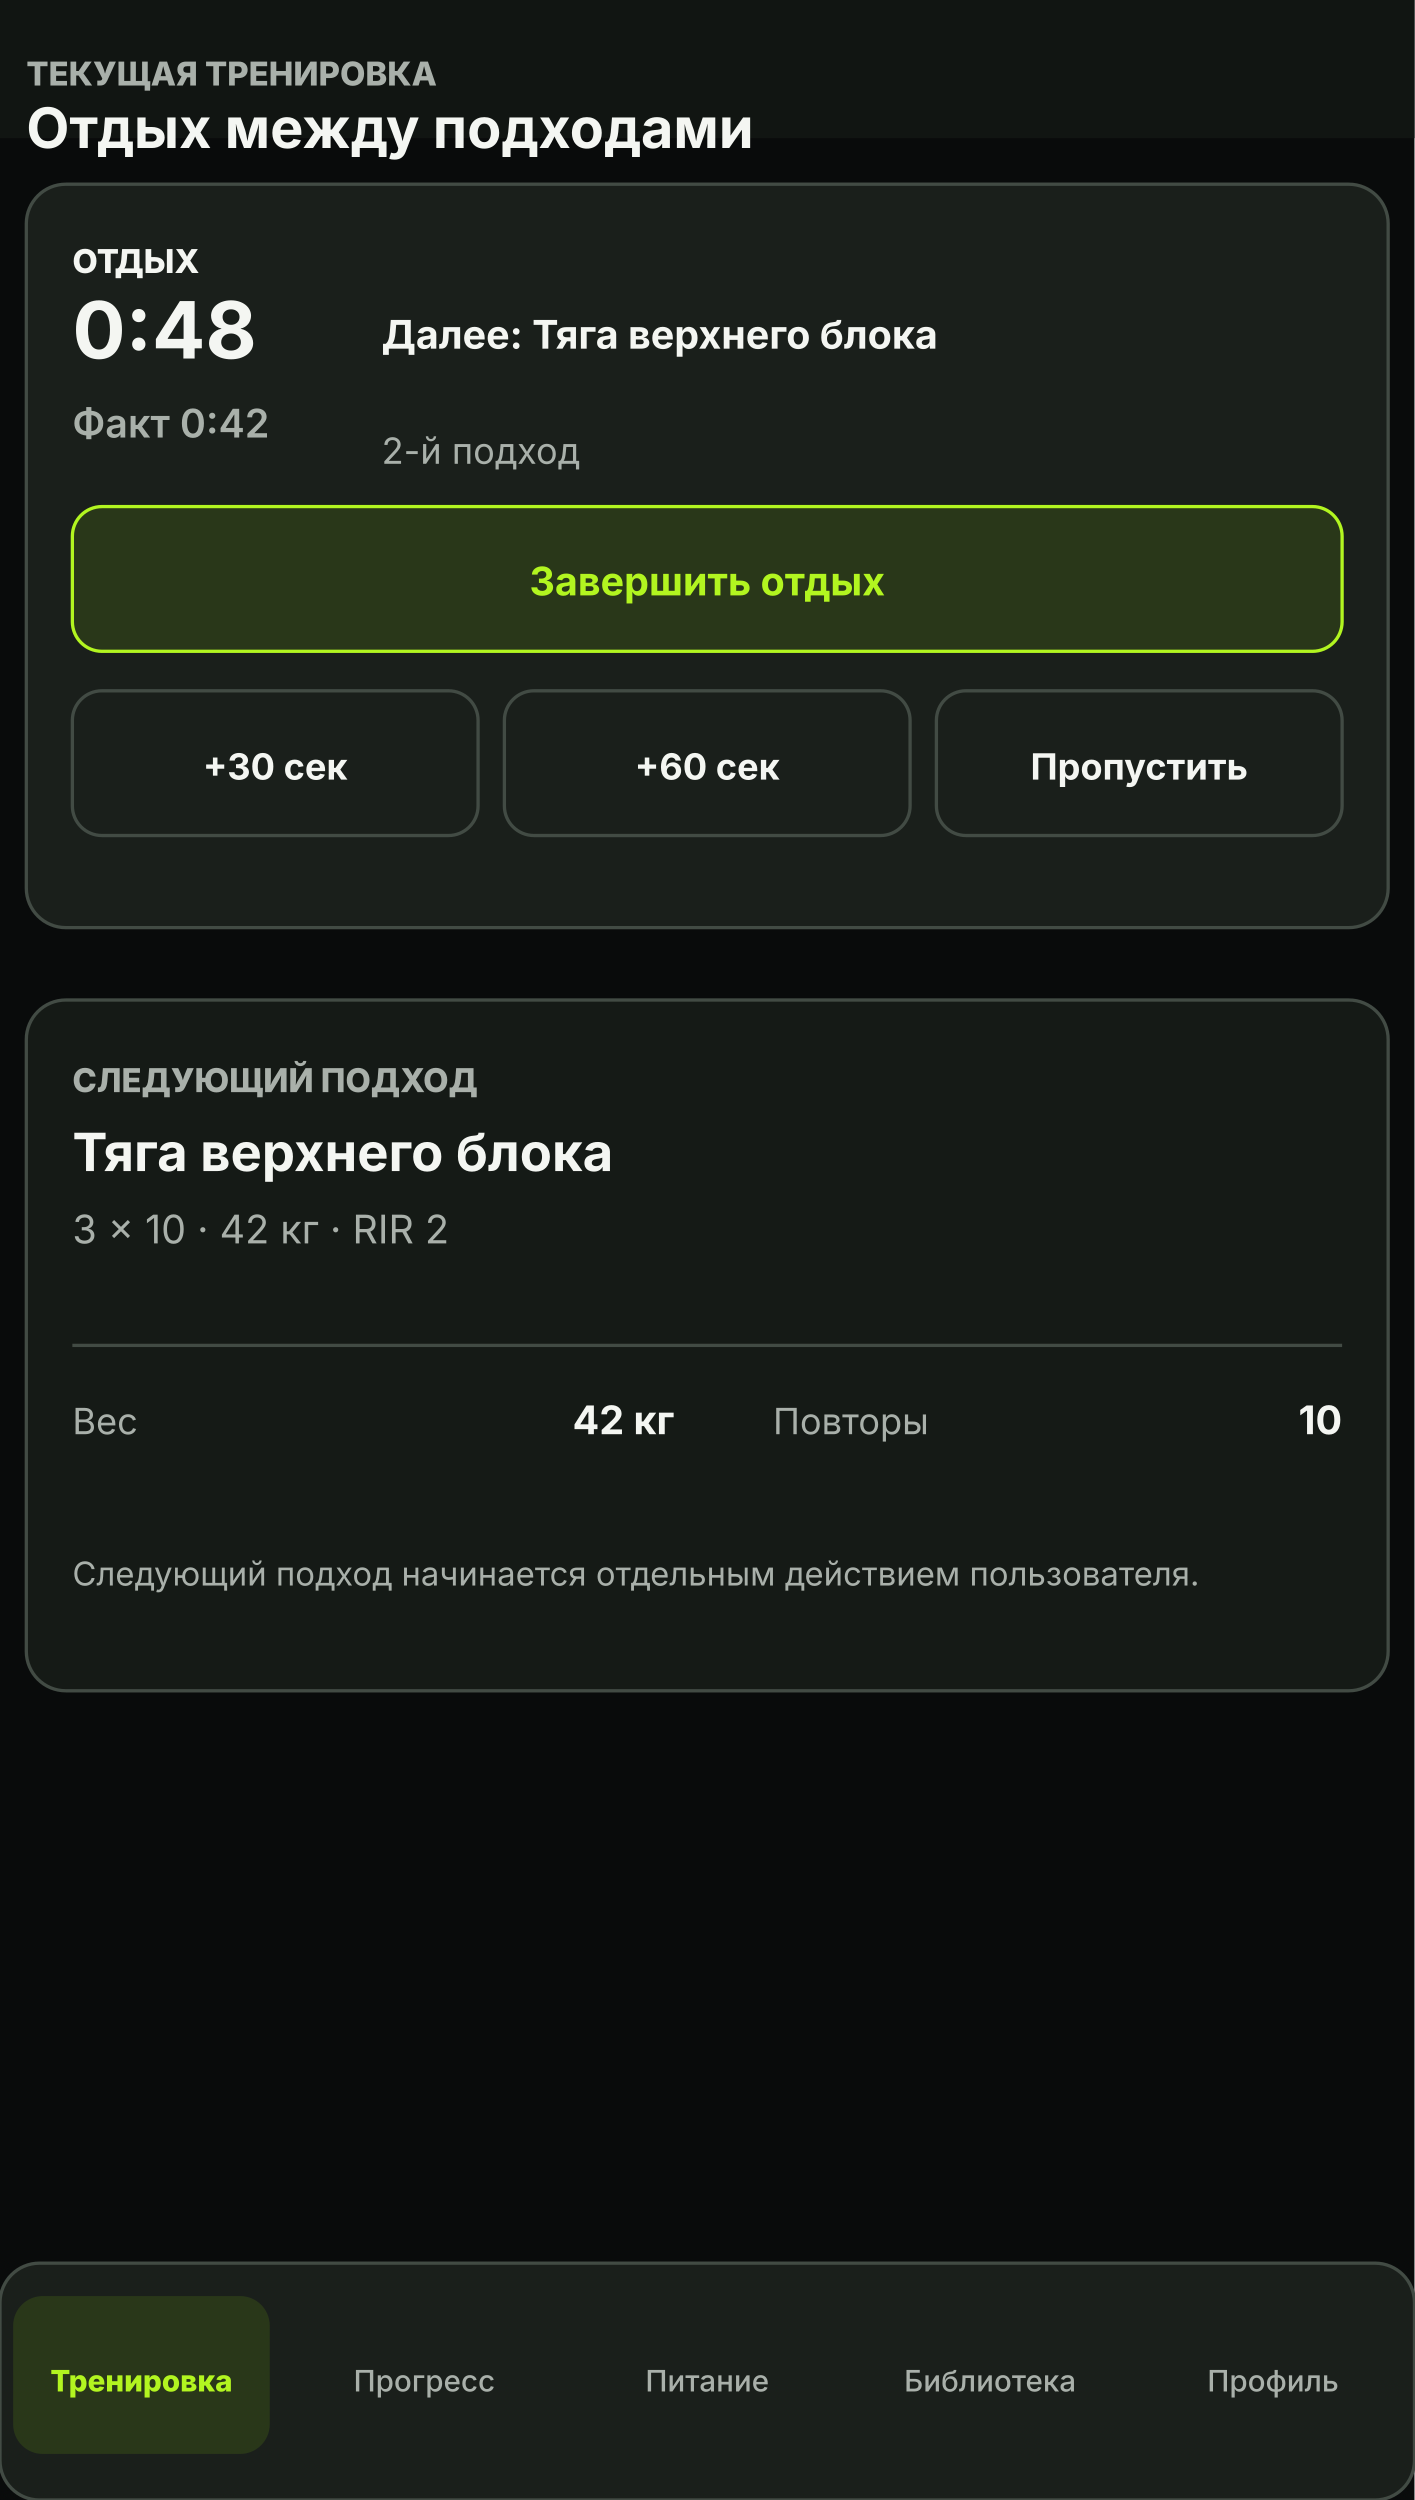
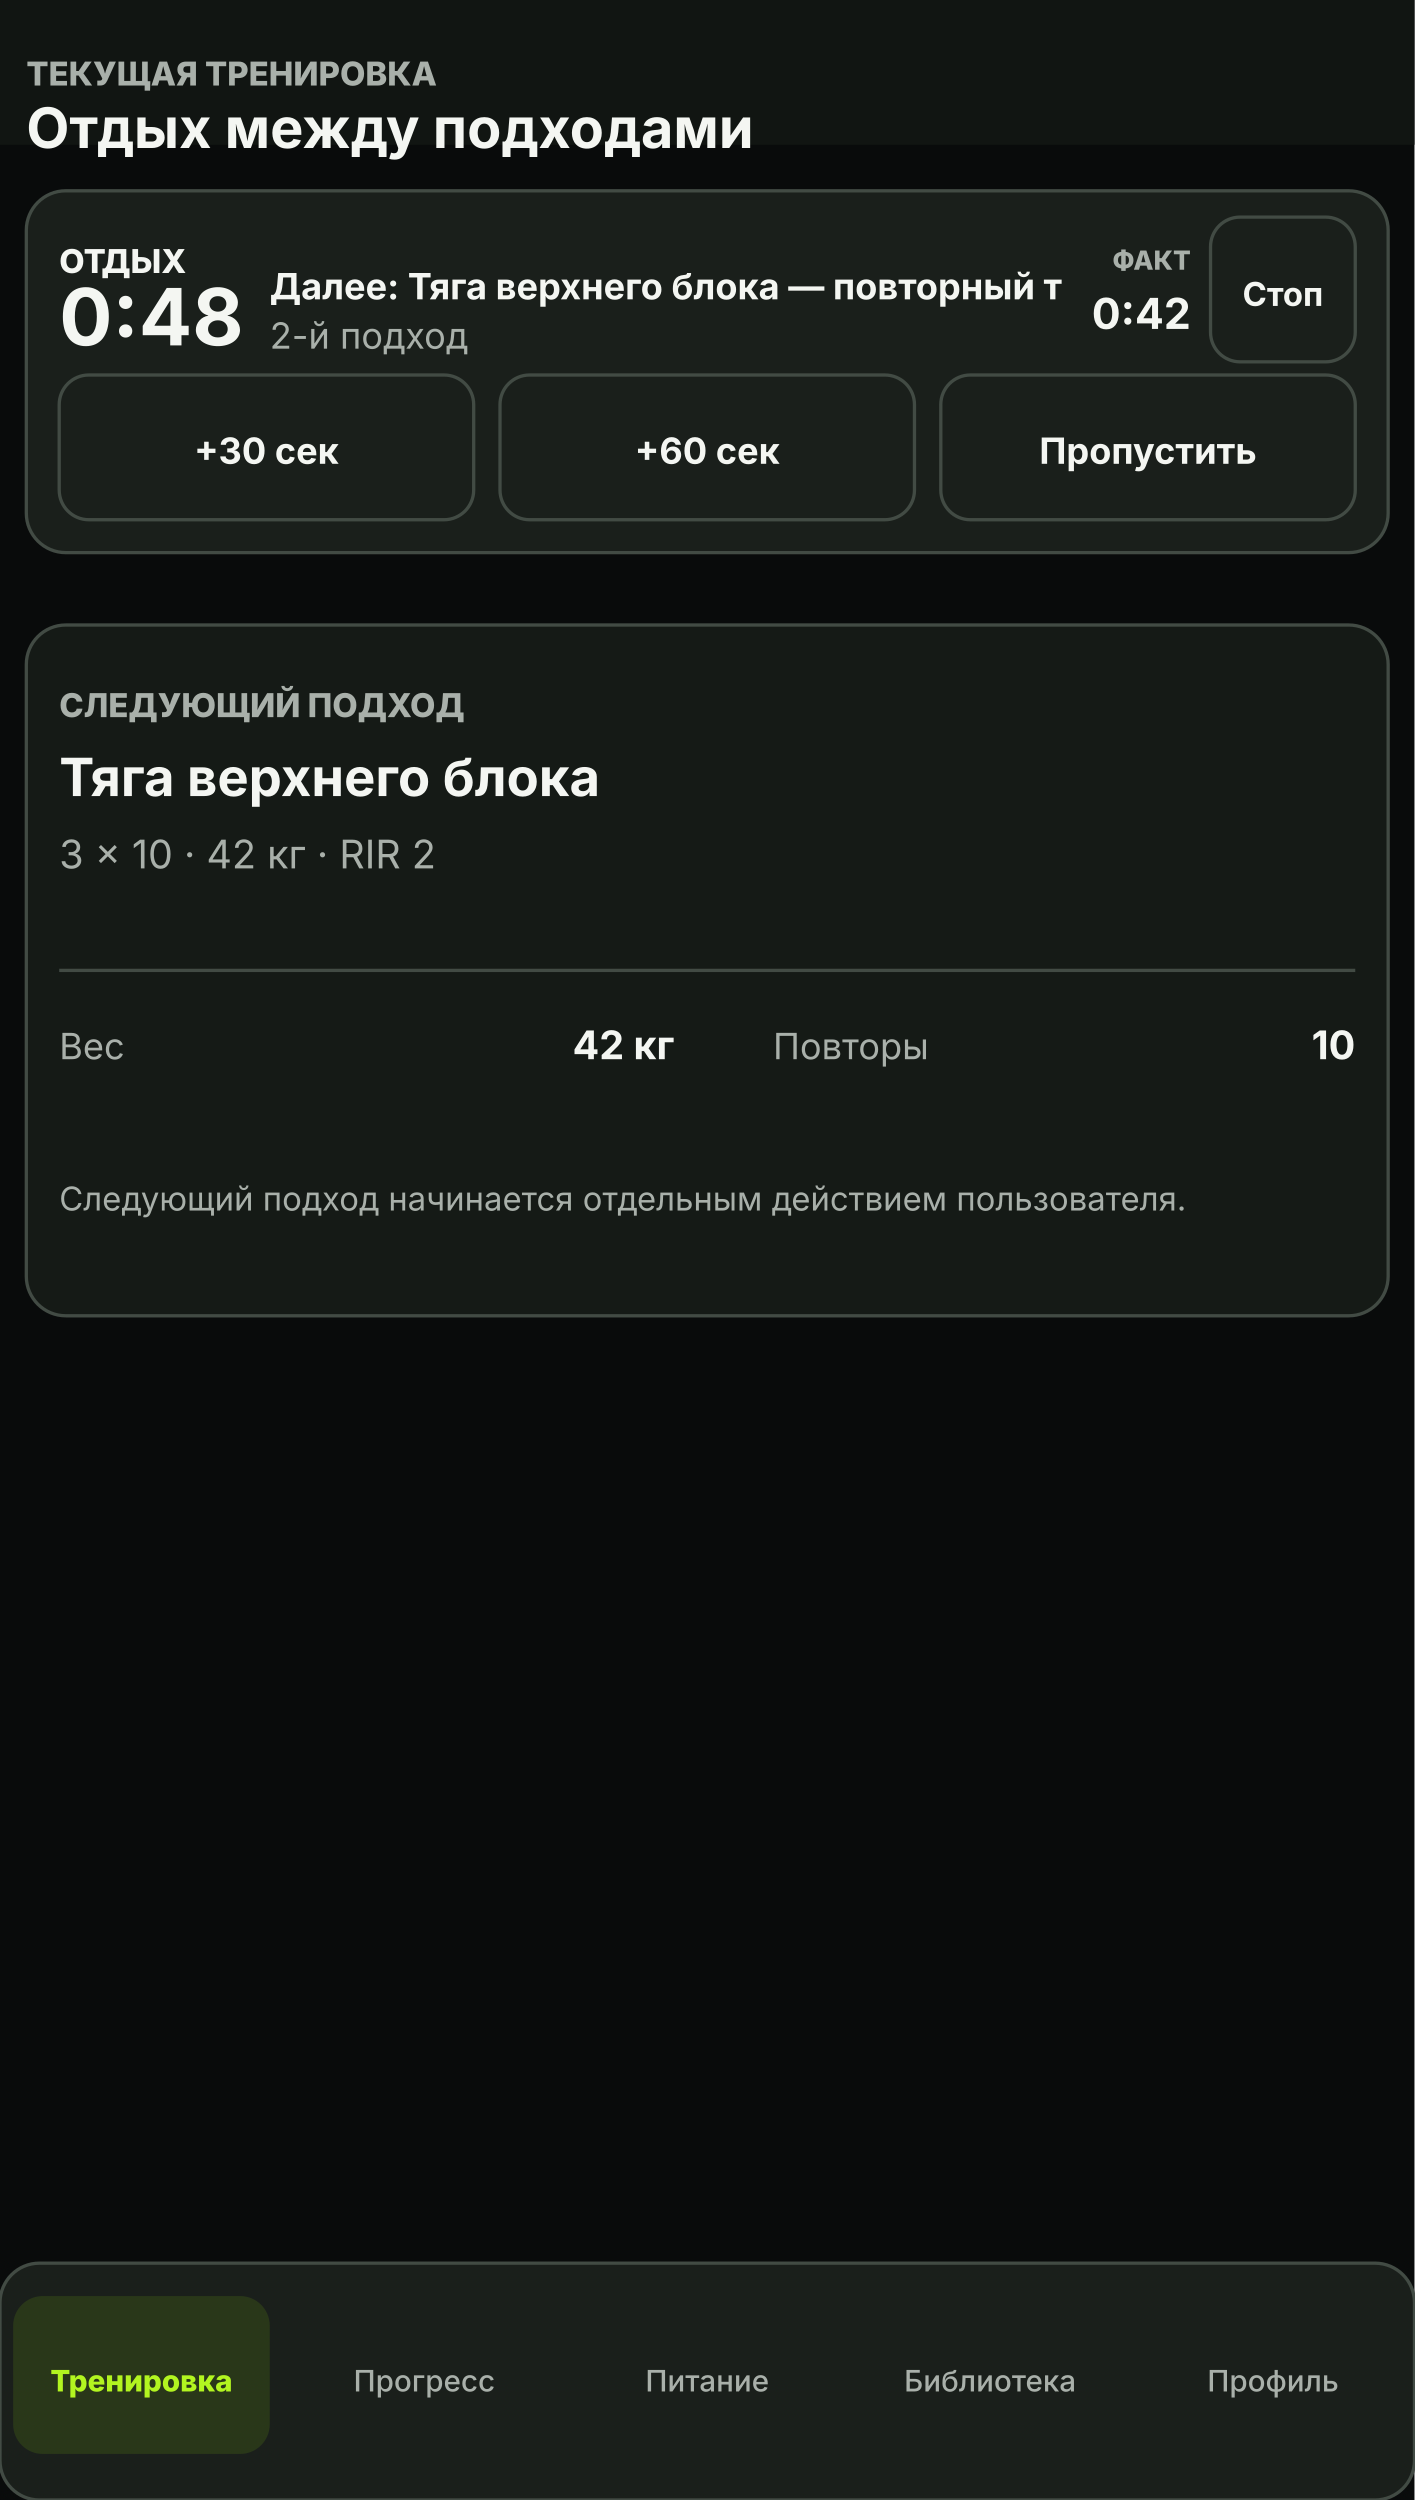
<svg xmlns="http://www.w3.org/2000/svg" width="430" height="760" viewBox="0 0 430 760" role="img" aria-labelledby="title desc">
+   <defs>
+     <clipPath id="next-copy-430-dark-countdown">
+       <rect x="82" y="66" width="241" height="44" />
+     </clipPath>
+   </defs>
  <rect width="430" height="760" fill="#090b0b" />
-   <rect x="0" y="0" width="430" height="42" fill="#111512" />
+   <rect x="0" y="0" width="430" height="44" fill="#111512" />
  <text x="8" y="26" fill="#a9b0aa" font-family="Inter,system-ui,-apple-system,BlinkMacSystemFont,'Segoe UI',sans-serif" font-size="10" font-weight="800" text-anchor="start">ТЕКУЩАЯ ТРЕНИРОВКА</text>
  <text x="8" y="45" fill="#f4f6f2" font-family="Inter,system-ui,-apple-system,BlinkMacSystemFont,'Segoe UI',sans-serif" font-size="17" font-weight="700" text-anchor="start">Отдых между подходами</text>
-   <rect x="8" y="56" width="414" height="226" rx="12" fill="#1a1f1b" stroke="#424b44" />
-   <text x="22" y="83" fill="#f4f6f2" font-family="Inter,system-ui,-apple-system,BlinkMacSystemFont,'Segoe UI',sans-serif" font-size="10" font-weight="800" text-anchor="start">ОТДЫХ</text>
-   <text x="22" y="109" fill="#f4f6f2" font-family="Inter,system-ui,-apple-system,BlinkMacSystemFont,'Segoe UI',sans-serif" font-size="24" font-weight="750" text-anchor="start">0:48</text>
-   <text x="22" y="133" fill="#a9b0aa" font-family="Inter,system-ui,-apple-system,BlinkMacSystemFont,'Segoe UI',sans-serif" font-size="12" font-weight="600" text-anchor="start">Факт 0:42</text>
-   <text x="116" y="106" fill="#f4f6f2" font-family="Inter,system-ui,-apple-system,BlinkMacSystemFont,'Segoe UI',sans-serif" font-size="12" font-weight="650" text-anchor="start">Далее: Тяга верхнего блока</text>
-   <text x="116" y="141" fill="#a9b0aa" font-family="Inter,system-ui,-apple-system,BlinkMacSystemFont,'Segoe UI',sans-serif" font-size="11" font-weight="400" text-anchor="start">2-й подход</text>
-   <rect x="22" y="154" width="386" height="44" rx="9" fill="#293719" stroke="#b2f520" />
-   <text x="215" y="181" fill="#b2f520" font-family="Inter,system-ui,-apple-system,BlinkMacSystemFont,'Segoe UI',sans-serif" font-size="12" font-weight="750" text-anchor="middle">Завершить отдых</text>
-   <rect x="22" y="210" width="123.333" height="44" rx="9" fill="none" stroke="#424b44" />
-   <text x="83.667" y="237" fill="#f4f6f2" font-family="Inter,system-ui,-apple-system,BlinkMacSystemFont,'Segoe UI',sans-serif" font-size="11" font-weight="700" text-anchor="middle">+30 сек</text>
-   <rect x="153.333" y="210" width="123.333" height="44" rx="9" fill="none" stroke="#424b44" />
-   <text x="215" y="237" fill="#f4f6f2" font-family="Inter,system-ui,-apple-system,BlinkMacSystemFont,'Segoe UI',sans-serif" font-size="11" font-weight="700" text-anchor="middle">+60 сек</text>
-   <rect x="284.667" y="210" width="123.333" height="44" rx="9" fill="none" stroke="#424b44" />
-   <text x="346.333" y="237" fill="#f4f6f2" font-family="Inter,system-ui,-apple-system,BlinkMacSystemFont,'Segoe UI',sans-serif" font-size="11" font-weight="700" text-anchor="middle">Пропустить</text>
-   <rect x="8" y="304" width="414" height="210" rx="12" fill="#151a16" stroke="#424b44" />
-   <text x="22" y="332" fill="#a9b0aa" font-family="Inter,system-ui,-apple-system,BlinkMacSystemFont,'Segoe UI',sans-serif" font-size="10" font-weight="800" text-anchor="start">СЛЕДУЮЩИЙ ПОДХОД</text>
-   <text x="22" y="356" fill="#f4f6f2" font-family="Inter,system-ui,-apple-system,BlinkMacSystemFont,'Segoe UI',sans-serif" font-size="16" font-weight="700" text-anchor="start">Тяга верхнего блока</text>
-   <text x="22" y="378" fill="#a9b0aa" font-family="Inter,system-ui,-apple-system,BlinkMacSystemFont,'Segoe UI',sans-serif" font-size="12" font-weight="400" text-anchor="start">3 × 10 · 42 кг · RIR 2</text>
-   <line x1="22" y1="409" x2="408" y2="409" stroke="#424b44" />
-   <text x="22" y="436" fill="#a9b0aa" font-family="Inter,system-ui,-apple-system,BlinkMacSystemFont,'Segoe UI',sans-serif" font-size="11" font-weight="400" text-anchor="start">Вес</text>
-   <text x="205" y="436" fill="#f4f6f2" font-family="Inter,system-ui,-apple-system,BlinkMacSystemFont,'Segoe UI',sans-serif" font-size="12" font-weight="700" text-anchor="end">42 кг</text>
-   <text x="235" y="436" fill="#a9b0aa" font-family="Inter,system-ui,-apple-system,BlinkMacSystemFont,'Segoe UI',sans-serif" font-size="11" font-weight="400" text-anchor="start">Повторы</text>
-   <text x="408" y="436" fill="#f4f6f2" font-family="Inter,system-ui,-apple-system,BlinkMacSystemFont,'Segoe UI',sans-serif" font-size="12" font-weight="700" text-anchor="end">10</text>
-   <text x="22" y="482" fill="#a9b0aa" font-family="Inter,system-ui,-apple-system,BlinkMacSystemFont,'Segoe UI',sans-serif" font-size="10" font-weight="400" text-anchor="start">Следующий подход начинается отдельным действием пользователя.</text>
+   <rect x="8" y="58" width="414" height="110" rx="12" fill="#1a1f1b" stroke="#424b44" />
+   <text x="18" y="83" fill="#f4f6f2" font-family="Inter,system-ui,-apple-system,BlinkMacSystemFont,'Segoe UI',sans-serif" font-size="10" font-weight="800" text-anchor="start">ОТДЫХ</text>
+   <text x="18" y="105" fill="#f4f6f2" font-family="Inter,system-ui,-apple-system,BlinkMacSystemFont,'Segoe UI',sans-serif" font-size="24" font-weight="750" text-anchor="start">0:48</text>
+   <g clip-path="url(#next-copy-430-dark-countdown)">
+     <text x="82" y="91" fill="#f4f6f2" font-family="Inter,system-ui,-apple-system,BlinkMacSystemFont,'Segoe UI',sans-serif" font-size="11" font-weight="650" text-anchor="start">Далее: Тяга верхнего блока — повторный тяжёлый подход</text>
+     <text x="82" y="106" fill="#a9b0aa" font-family="Inter,system-ui,-apple-system,BlinkMacSystemFont,'Segoe UI',sans-serif" font-size="11" font-weight="400" text-anchor="start">2-й подход</text>
+   </g>
+   <text x="362" y="82" fill="#a9b0aa" font-family="Inter,system-ui,-apple-system,BlinkMacSystemFont,'Segoe UI',sans-serif" font-size="8" font-weight="800" text-anchor="end">ФАКТ</text>
+   <text x="362" y="100" fill="#f4f6f2" font-family="Inter,system-ui,-apple-system,BlinkMacSystemFont,'Segoe UI',sans-serif" font-size="13" font-weight="750" text-anchor="end">0:42</text>
+   <rect x="368" y="66" width="44" height="44" rx="9" fill="none" stroke="#424b44" />
+   <text x="390" y="93" fill="#f4f6f2" font-family="Inter,system-ui,-apple-system,BlinkMacSystemFont,'Segoe UI',sans-serif" font-size="10" font-weight="750" text-anchor="middle">Стоп</text>
+   <rect x="18" y="114" width="126" height="44" rx="9" fill="none" stroke="#424b44" />
+   <text x="81" y="141" fill="#f4f6f2" font-family="Inter,system-ui,-apple-system,BlinkMacSystemFont,'Segoe UI',sans-serif" font-size="11" font-weight="700" text-anchor="middle">+30 сек</text>
+   <rect x="152" y="114" width="126" height="44" rx="9" fill="none" stroke="#424b44" />
+   <text x="215" y="141" fill="#f4f6f2" font-family="Inter,system-ui,-apple-system,BlinkMacSystemFont,'Segoe UI',sans-serif" font-size="11" font-weight="700" text-anchor="middle">+60 сек</text>
+   <rect x="286" y="114" width="126" height="44" rx="9" fill="none" stroke="#424b44" />
+   <text x="349" y="141" fill="#f4f6f2" font-family="Inter,system-ui,-apple-system,BlinkMacSystemFont,'Segoe UI',sans-serif" font-size="11" font-weight="700" text-anchor="middle">Пропустить</text>
+   <rect x="8" y="190" width="414" height="210" rx="12" fill="#151a16" stroke="#424b44" />
+   <text x="18" y="218" fill="#a9b0aa" font-family="Inter,system-ui,-apple-system,BlinkMacSystemFont,'Segoe UI',sans-serif" font-size="10" font-weight="800" text-anchor="start">СЛЕДУЮЩИЙ ПОДХОД</text>
+   <text x="18" y="242" fill="#f4f6f2" font-family="Inter,system-ui,-apple-system,BlinkMacSystemFont,'Segoe UI',sans-serif" font-size="16" font-weight="700" text-anchor="start">Тяга верхнего блока</text>
+   <text x="18" y="264" fill="#a9b0aa" font-family="Inter,system-ui,-apple-system,BlinkMacSystemFont,'Segoe UI',sans-serif" font-size="12" font-weight="400" text-anchor="start">3 × 10 · 42 кг · RIR 2</text>
+   <line x1="18" y1="295" x2="412" y2="295" stroke="#424b44" />
+   <text x="18" y="322" fill="#a9b0aa" font-family="Inter,system-ui,-apple-system,BlinkMacSystemFont,'Segoe UI',sans-serif" font-size="11" font-weight="400" text-anchor="start">Вес</text>
+   <text x="205" y="322" fill="#f4f6f2" font-family="Inter,system-ui,-apple-system,BlinkMacSystemFont,'Segoe UI',sans-serif" font-size="12" font-weight="700" text-anchor="end">42 кг</text>
+   <text x="235" y="322" fill="#a9b0aa" font-family="Inter,system-ui,-apple-system,BlinkMacSystemFont,'Segoe UI',sans-serif" font-size="11" font-weight="400" text-anchor="start">Повторы</text>
+   <text x="412" y="322" fill="#f4f6f2" font-family="Inter,system-ui,-apple-system,BlinkMacSystemFont,'Segoe UI',sans-serif" font-size="12" font-weight="700" text-anchor="end">10</text>
+   <text x="18" y="368" fill="#a9b0aa" font-family="Inter,system-ui,-apple-system,BlinkMacSystemFont,'Segoe UI',sans-serif" font-size="10" font-weight="400" text-anchor="start">Следующий подход начинается отдельным действием пользователя.</text>
  <rect x="0" y="688" width="430" height="72" rx="12" fill="#1a1f1b" stroke="#424b44" />
  <rect x="4" y="698" width="78" height="48" rx="9" fill="#293719" stroke="none" />
  <text x="43" y="727" fill="#b2f520" font-family="Inter,system-ui,-apple-system,BlinkMacSystemFont,'Segoe UI',sans-serif" font-size="9" font-weight="800" text-anchor="middle">Тренировка</text>
  <text x="129" y="727" fill="#a9b0aa" font-family="Inter,system-ui,-apple-system,BlinkMacSystemFont,'Segoe UI',sans-serif" font-size="9" font-weight="500" text-anchor="middle">Прогресс</text>
  <text x="215" y="727" fill="#a9b0aa" font-family="Inter,system-ui,-apple-system,BlinkMacSystemFont,'Segoe UI',sans-serif" font-size="9" font-weight="500" text-anchor="middle">Питание</text>
  <text x="301" y="727" fill="#a9b0aa" font-family="Inter,system-ui,-apple-system,BlinkMacSystemFont,'Segoe UI',sans-serif" font-size="9" font-weight="500" text-anchor="middle">Библиотека</text>
  <text x="387" y="727" fill="#a9b0aa" font-family="Inter,system-ui,-apple-system,BlinkMacSystemFont,'Segoe UI',sans-serif" font-size="9" font-weight="500" text-anchor="middle">Профиль</text>
</svg>
